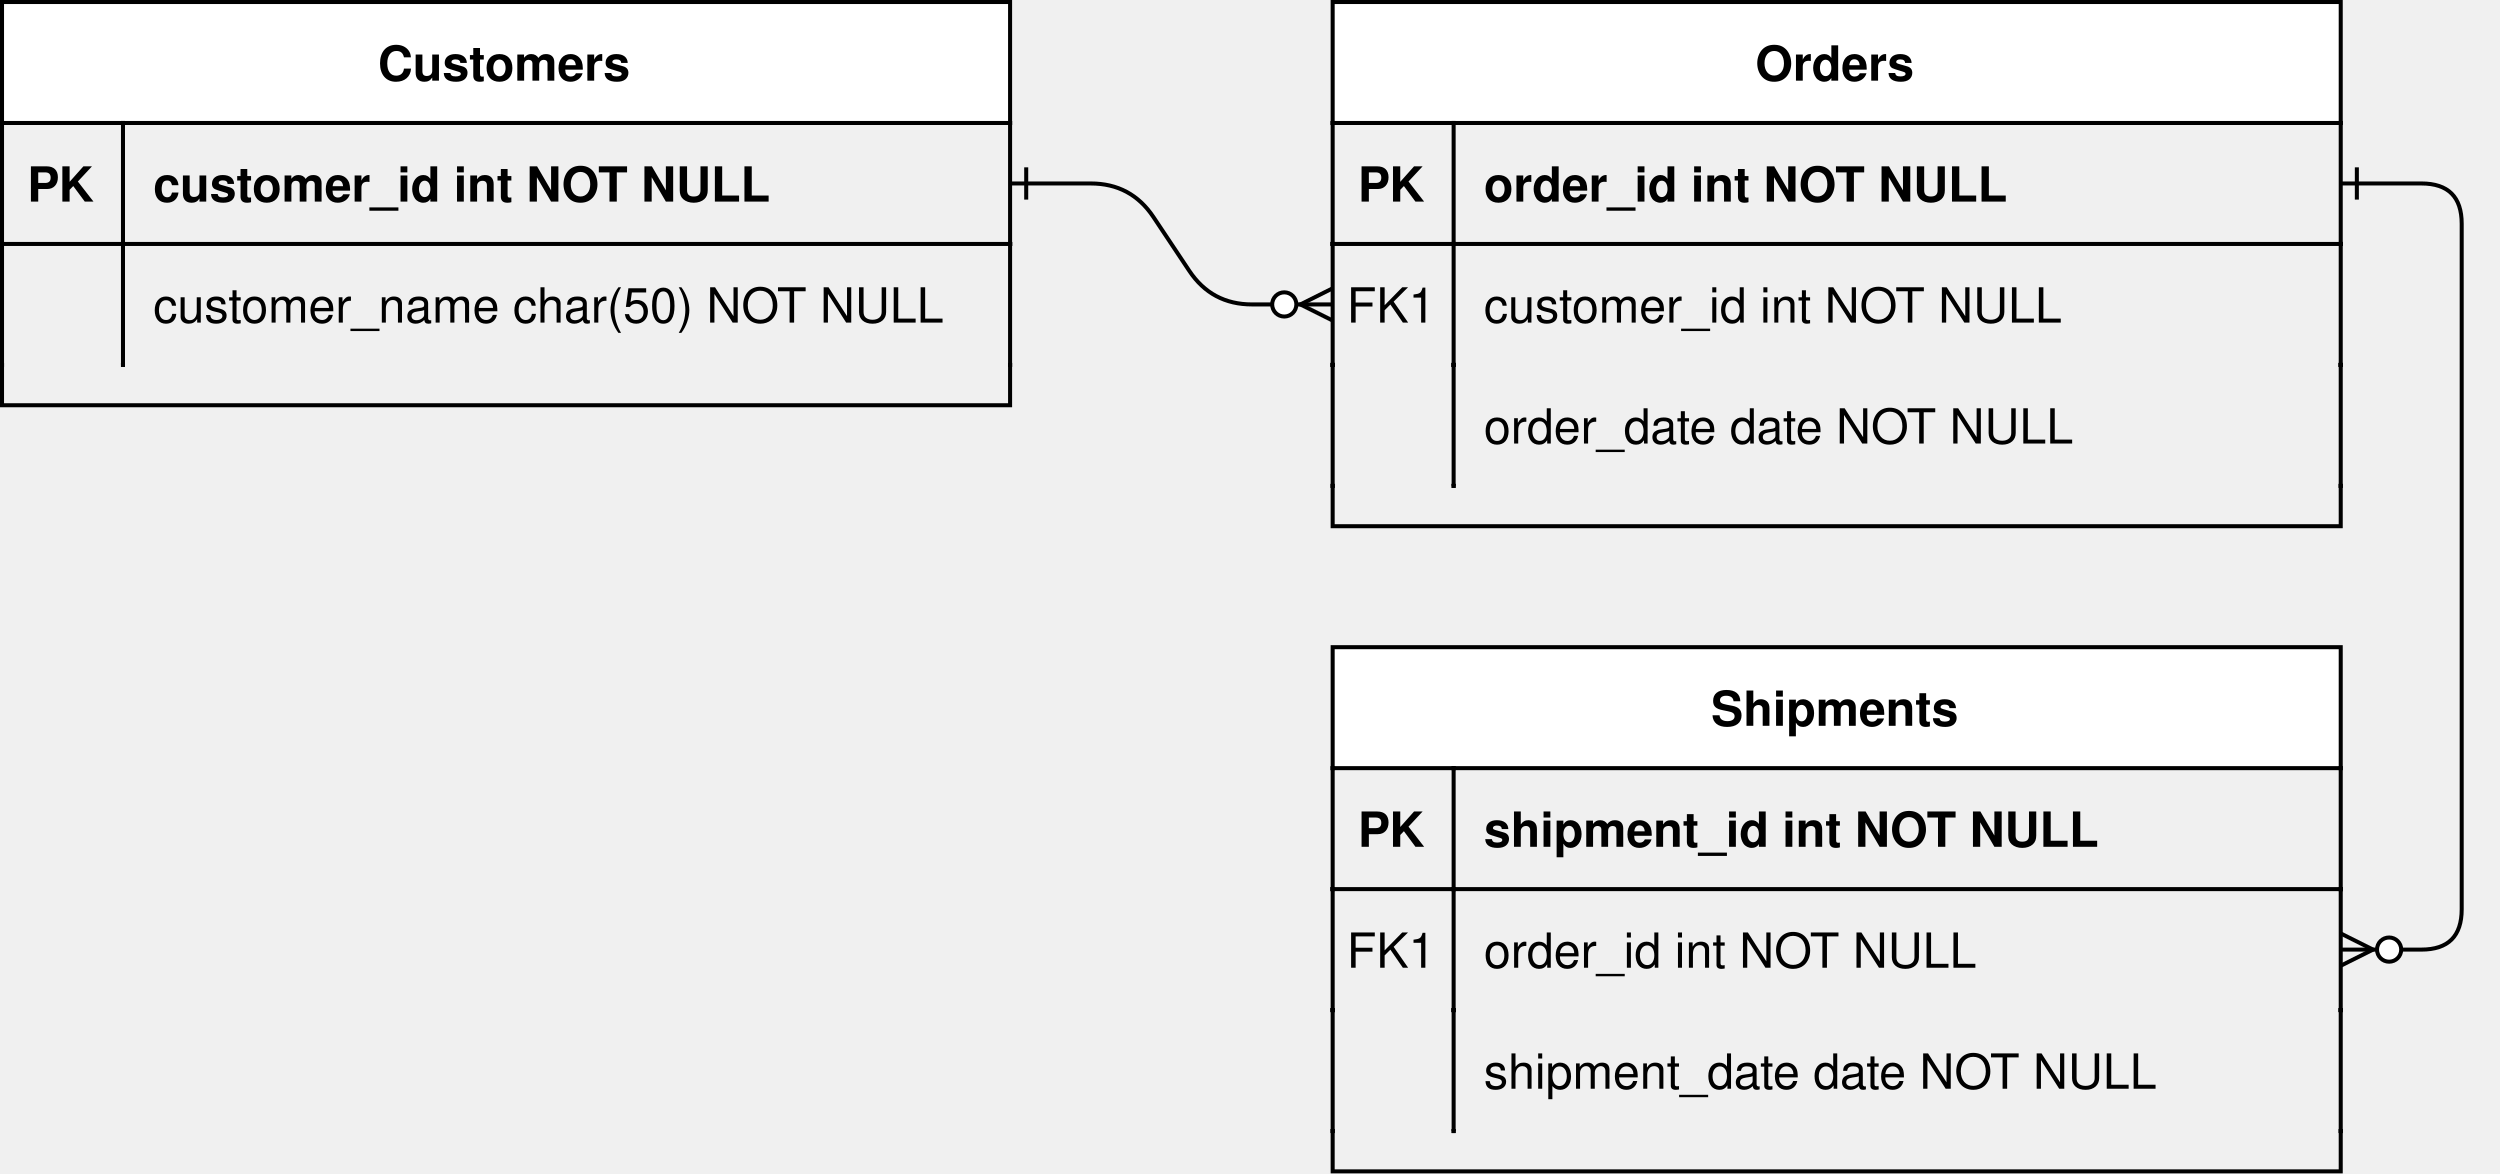
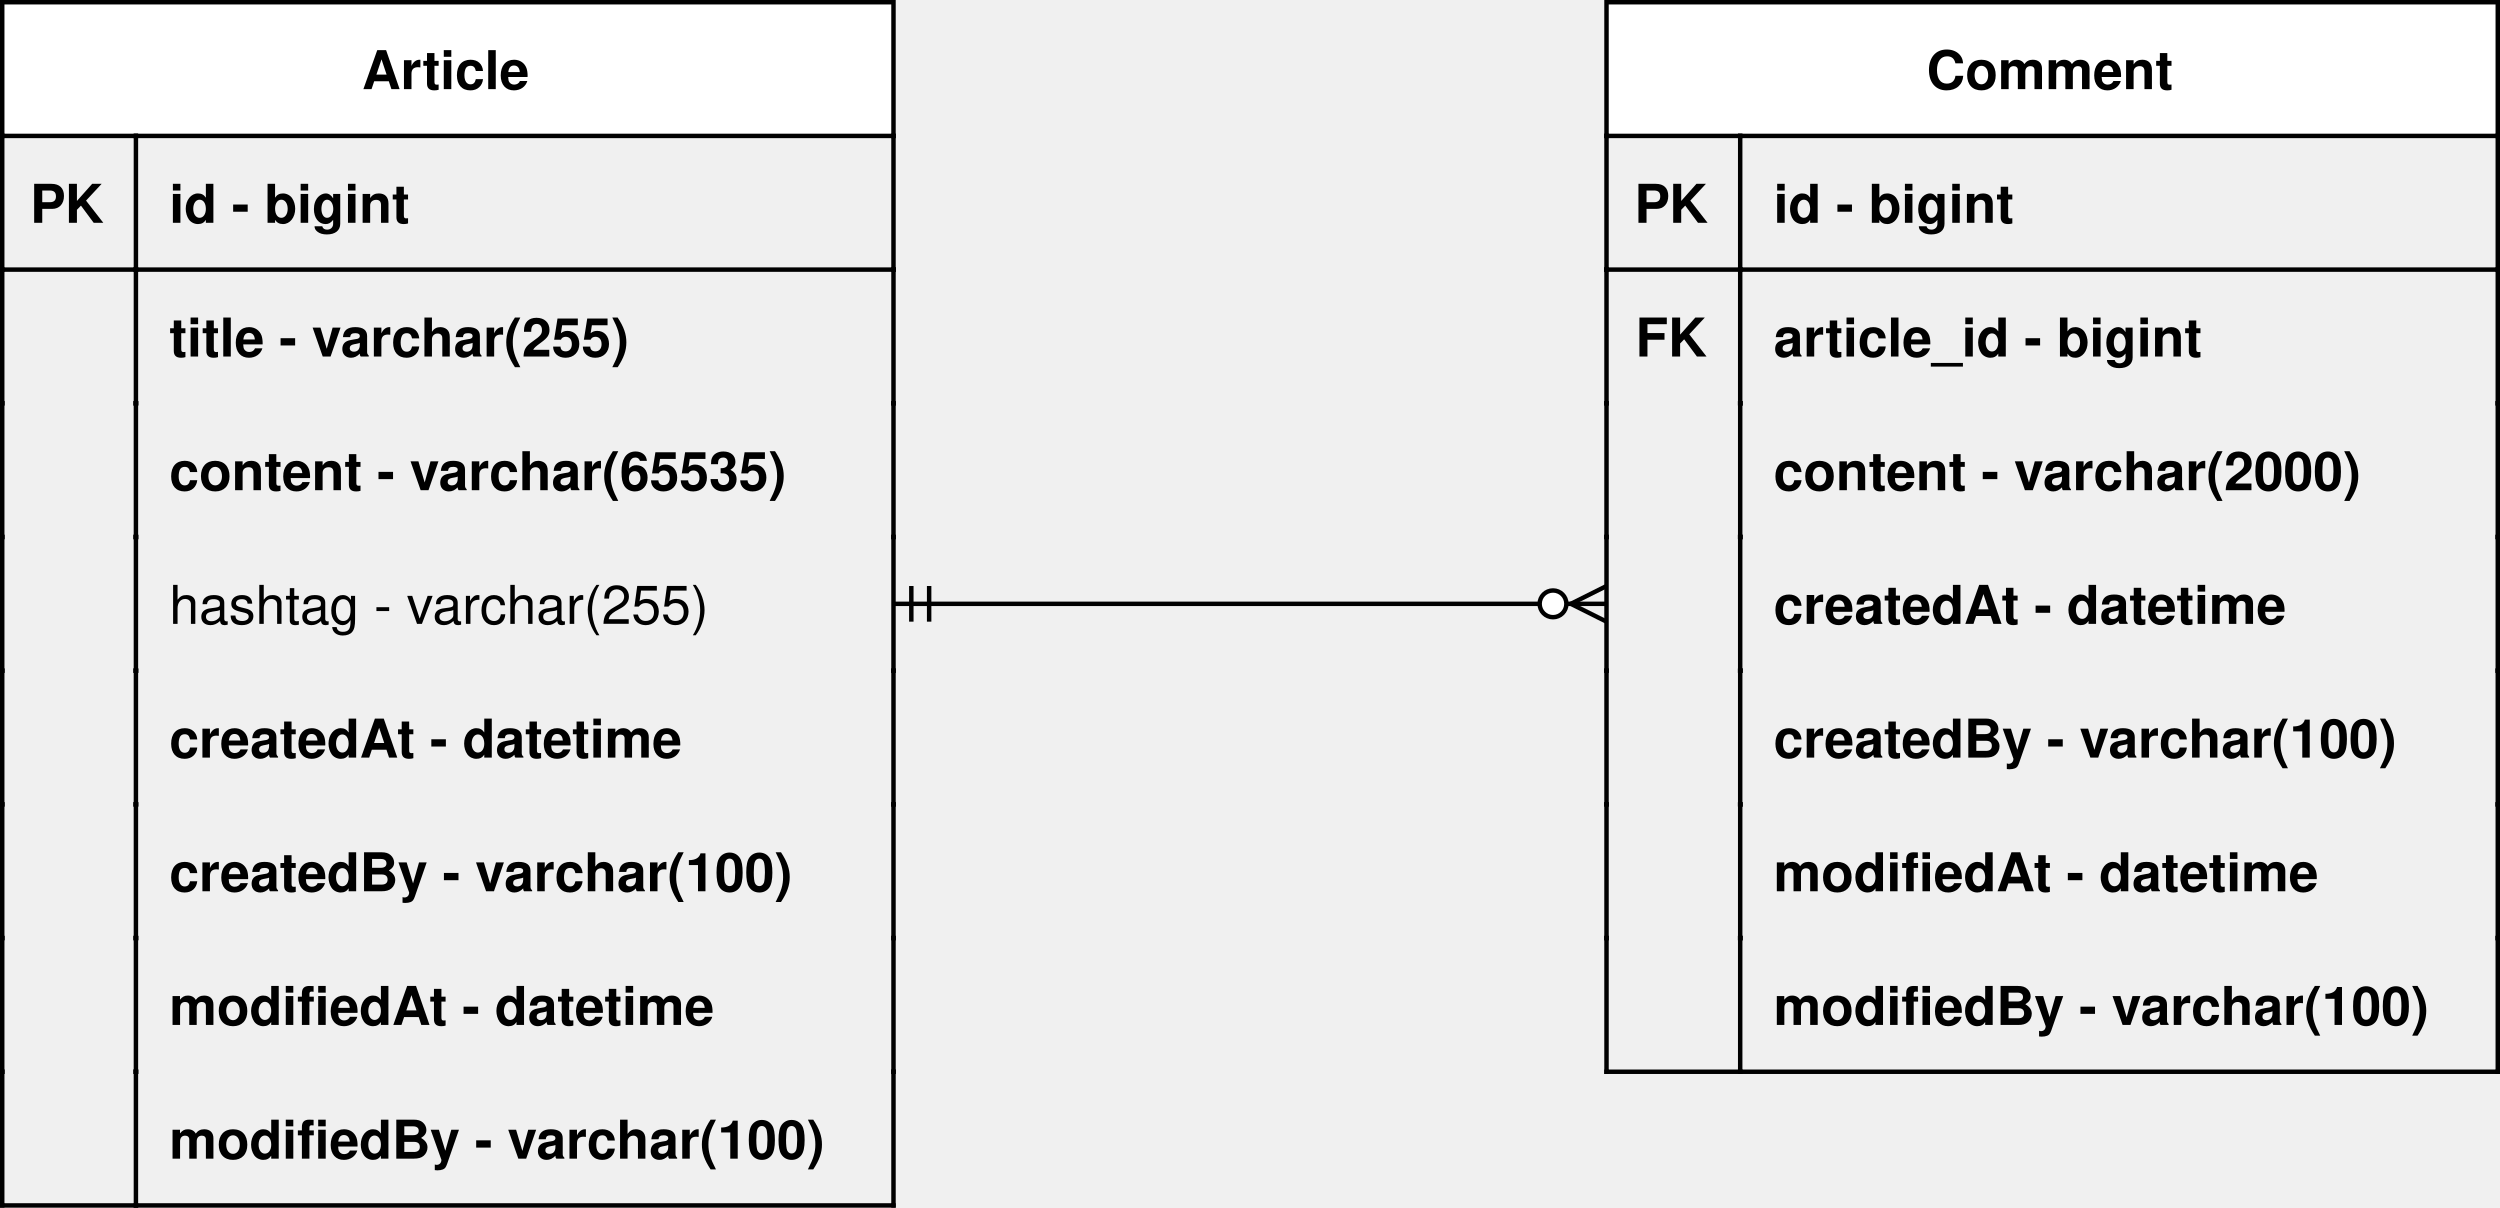
- <svg xmlns="http://www.w3.org/2000/svg" version="1.1" width="620px" height="291px" viewBox="-0.5 -0.5 620 291" content="&lt;mxfile host=&quot;app.diagrams.net&quot; modified=&quot;2023-02-09T01:43:02.854Z&quot; agent=&quot;5.0 (Macintosh; Intel Mac OS X 10_15_7) AppleWebKit/537.36 (KHTML, like Gecko) Chrome/109.0.0.0 Safari/537.36&quot; etag=&quot;hw7DnER7JAYF3qkE31df&quot; version=&quot;20.8.18&quot; type=&quot;github&quot;&gt;&lt;diagram id=&quot;R2lEEEUBdFMjLlhIrx00&quot; name=&quot;Page-1&quot;&gt;7Vttb5s6GP01SHcfVoEJSfuxYckmLbmr2m77eOWCA9YIRsZ526+fDTaEOGlhd2m8JlLUwMMTg59zfGyfJpbrz9cfKcziKQlRYgE7XFvuBwsABwCXv4nIpowMbgZlIKI4lEl14AH/RDJoy+gChyhvJDJCEoazZjAgaYoC1ohBSsmqmTYjSfOuGYyQFngIYKJHv+OQxWX02rPr+CeEo1jd2bHllTlUyTKQxzAkq0YIrdmYpEw+4h2ic5iilPErU0h/IGp5o5gx0dNbC4z5ayayryJCogTBDOdXAZnzcJDzlPEMznEiyrzV0FA2xG/njizXp4Sw8mi+9lEisFIwlM80PnC1qgMV7bb4gP9+uZn8sFn6aeV+Y9NpdDd4ei9bWcJkIesra8M2quAo5PWXp/xWmG3uUQIZJumovjJEaXgr0OVJo/ufiJJHMoUp7/wwZ5Cy+hpJZfoY88dzPzgqRZ7b/FzvmnzOnCxogJ7pD+hJSkIaIfZMYl8CHjbYJiv3EZE5YnTDE1Y1xyomxdv8UkFaFGXZZCmUTIqqBqt73BFcEEsOTLcn21HDUlFSNVF2XX5qG+adhno7DfV3GypLozXED7Y6XocKFnVhFHhjlHJbMsoZGEapnt1kgnP9u5TqNxsCtveqlNIZ9YWGiOYar7iiZ+KQwaeCQQUJ5BTmChbwSYlBnHL9LVkSkCSBWY6L9DIS4yScwA1ZMNWQOhvO8BqF9+UMJnI5/ya8sVxSTMwFitXiMkxwlPLjgFNO3HFIUc6fZQJzJjMOknKJKEPrZ1mksPF2QFbDfYtlwNvHMtc+TKgGgl3hcl8WAAUU7zrDMLnnCwWYRgVmTUhEXUNKskc1+kQgE0RDdLRE5VRdFJ8PdZ8kRCCbloJQpBWd84b8xbvr21ee5fEH8Pm5U5/zl0inzCdpzijEBRyIA7VCAqwhI5m8T4Jm6jGoLKY4fiKM8Zn/EKzP0vplrCW2bktoj4ZsT0P27nMXbAnv6ywpVDvGYYjSckiKdSKs8d4D5d76VzXfBWN3ILbEw22NxxYA7mvW39PqT4QQ/sc/5APr1i5V+98vj+Lv18nEqpa6JsGjdLHMHeYZDHAaTcpP9nfw846B39o6OJ7Aa+LZP2el3L8q+zNK2T+1Ug40ZMefnS7gvtJYbAlAvzUAp5LGa63gwSLnfS7VEeyRRuOweFEX/zhYpujgzUUHj6ODN6fWQeUa/ia0ZqngTevyn0oFHd3PK1eIIWSIx+XbWchge7RMkUFH3zk/xDibF6J18To0rwNct5S343kdjr4lPqOpq8Pm2mm/OzPF7XD07fZbsjsq6ho8nekb5FwK4sXz6AqiMbOcvjc+I8nssNzsLpkntz0cfRv+V/seFVcN1kh981yZwmdle3TAyhQpBP9vd3yRQoOdD6BvxQ0cfC3rXxHVXB1U5d23VjxD96MDYsaooW5/+NLDv9gf1tZXOzp/1cM+GmQX+6PlcPz77A/wtu0PYL79AXT746V/ap6T99EBQWOmuIv3cSy9PLn3AXTvw8DB2Lb+5hsfQDc+KnVM4Vys9IMY0n88+93ZLPpNskD4af3jlvKr4PUvktzRLw==&lt;/diagram&gt;&lt;/mxfile&gt;" resource="https://app.diagrams.net/?libs=general;er&amp;src=about#Hqkransrb%2Ffastcampus-project-board%2Ffeature%252F%25238-domain%2Fdocument%2Fproject-board-erd.svg">
+ <svg xmlns="http://www.w3.org/2000/svg" version="1.1" width="561px" height="271px" viewBox="-0.5 -0.5 561 271" content="&lt;mxfile host=&quot;app.diagrams.net&quot; modified=&quot;2023-02-09T02:01:30.650Z&quot; agent=&quot;5.0 (Macintosh; Intel Mac OS X 10_15_7) AppleWebKit/537.36 (KHTML, like Gecko) Chrome/109.0.0.0 Safari/537.36&quot; etag=&quot;9IRVObtw2REiVCHb1MlM&quot; version=&quot;20.8.18&quot; type=&quot;github&quot;&gt;&lt;diagram id=&quot;R2lEEEUBdFMjLlhIrx00&quot; name=&quot;Page-1&quot;&gt;7Z1db6M4FIZ/TaTdi1aEr3Qum7TdStvuVp2RZnZvRi44YK3BrHGnob9+bbBDEocO7CShg5EyGnwwBp/zmic+xWTiLJLVbxRk8T0JIZ7YVriaOFcT2566jsv/E5aislxYTmWIKAplpdrwEb1CabSk9RmFMN+qyAjBDGXbxoCkKQzYlg1QSl62qy0J3j5rBiKoGT4GAOvWzyhkseyFZ9X2W4iiWJ15ask9CVCVpSGPQUhetkxwxW5IyuQlPkCagBSmjO+5B/QfSCfedcyY6OnlxL7hn6WofR4REmEIMpSfByTh5iDnVW6WIEFYuHmjoblsiJ/OuZ44C0oIq7aS1QJiESsVhuqabhr2rv1ARbstDvAiK84K7+8/itXt2Rn7106Dr2dKDd8AfpYOvqQMBdzblY9YoRzP3ZWJTQaehGmeM0CZ1IdjcQOPOAMo5Z1zrqZlGWOQ5aisXllihMM7UJBnphpSpfkSrWD4WMlD1OVKueONiaJoXDj6o7wYsRtgFKV8O+C9F2ecU5jza7kDOZM1ZMcgZXDV6LLpOhB8wECSQEYLXkUdoHRR7JRfauXZSl/xhursmTQCKaVo3XYdIb4hg9QlYJ4WsLcj9SgkPo8JRa8iPlj6czN6ZfkFJZhr9BaCcMc0J+W9oowCwnhBMBEhTkkKtSiLSiEl2SdAI8ikISNIjilvzj/cNQvr3Jt4/FoXvDyty/wjqlO2IGnOKFeTaAPyoL5AEdg5I5lsFMOlap9Kx4vtJ8IYH4IdJPDGuNCFIYXgtNSBczQZ+JoMHn5vFALvLkMAP/L7MUgjXIWtvD2DOmx7YrvX22sP77p+d4gS7vglLu+wMQpDmP5YRLz9EdkIgdMxArKx2i2dWwOY33xSwPgYeU7DXAvr+jp/INIzLdK8vm2d8X9PKBIjpN+wqztxVXeeZyBAaXRXHenv6MI7mS5WjSN1OjuoTlo1dwqhXIxkaEUG65hk8Hsnw4f2MjjNDQKGSLV3BCxcmIkF19LCzBArL/asNNMgBvQX2/N+fe982CeI7e8SB1eHcXBwp5pcRjicHA4f+oaDaxsFB7dhej94ODhamEVypspkbeLB9zzHaEA0KcQ8QOiJwBEQJwdE6wTj8QjRIb84BEI0xGPwhNDzhzHIYwaigUwgDi8J85CgZx5HJJweCV7vSOiQWBwCEmaGIkFPHAYU8lOGl2raEPISQ0nz34bfMRAONWFoUIdxdFC3pZEOvdLhom86eB0yiwOgQyV78+jg6ZlDSYd5sTNlmFrWTzllOBAhmhRiHiH0LORIiJMTYv3gZn+E6JBaHAIhHEMJoWcOExKiJRonEG3kYR4e9BTkiIfT48HtHQ8d0oxDwINvKB70LKLCwziDaCcR8xChpyQXJEngG888G7Q6xVW5n86rU9xj3cvV068j04+6OqUaF41M7311iq/nBAe+OsU3NC3o62nBcXVKC10Yh3J/TAaeYrb3HTL0vjrF13OBN32TocV070Bf7H1DU4O+nhoE1Srzrz8ZLXoQh3moGBOD7wAVva9V8c3KC/qG5gV9PS+4f60KV5/RWcEmgZjHhw4rnEc+HIsP/S9VUXI0BRAN8Rg6IGZ6MnF8Lrm1Ooyjw0zPSI50OD0del+1MuuQcBwAHSrZG0gHPaE4PpfcSSHmEWJ8heJ7IETvK1dmHfKMQyCEoS9QnOl5xPG55PbyMA8P43sU3wEe+l+2MjPrRYozQ1+kqL6GjM8l/2+JGIeIixa5BRhGUPmcuxWx4hFiwBBJr+s9VWQqRkxtQRGWYDm8YRpeit9L4MXrx1dIySdyD9JCkaXel4A0/LOUEhU9hooucIXYF9UY3/5L2M89WbpabVS7UvjhV0qLL5uFjaNEsT6sLKnjqu6LPjdKSppy8kwD+IZz1ZvImAJcU8UWCfHpPmKsjbQMyLftS35DlQ+kfEJlrXelRoks199RYtVVeVStQq0hd6chZ7ehyhVaQ9+XMy/WPzBRVa9/FcS5/g8=&lt;/diagram&gt;&lt;/mxfile&gt;" resource="https://app.diagrams.net/?src=about#Hqkransrb%2Ffastcampus-project-board%2Ffeature%252F%25238-domain%2Fdocument%2Fproject-board-erd.svg">
  <defs>
-     <clipPath id="mx-clip-330-30-30-30-0">
-       <rect x="330" y="30" width="30" height="30" />
-     </clipPath>
-     <clipPath id="mx-clip-366-30-214-30-0">
-       <rect x="366" y="30" width="214" height="30" />
-     </clipPath>
-     <clipPath id="mx-clip-330-60-30-30-0">
-       <rect x="330" y="60" width="30" height="30" />
-     </clipPath>
-     <clipPath id="mx-clip-366-60-214-30-0">
-       <rect x="366" y="60" width="214" height="30" />
-     </clipPath>
-     <clipPath id="mx-clip-366-90-214-30-0">
-       <rect x="366" y="90" width="214" height="30" />
-     </clipPath>
-     <clipPath id="mx-clip-330-190-30-30-0">
-       <rect x="330" y="190" width="30" height="30" />
-     </clipPath>
-     <clipPath id="mx-clip-366-190-214-30-0">
-       <rect x="366" y="190" width="214" height="30" />
-     </clipPath>
-     <clipPath id="mx-clip-330-220-30-30-0">
-       <rect x="330" y="220" width="30" height="30" />
-     </clipPath>
-     <clipPath id="mx-clip-366-220-214-30-0">
-       <rect x="366" y="220" width="214" height="30" />
-     </clipPath>
-     <clipPath id="mx-clip-366-250-214-30-0">
-       <rect x="366" y="250" width="214" height="30" />
-     </clipPath>
    <clipPath id="mx-clip-0-30-30-30-0">
      <rect x="0" y="30" width="30" height="30" />
    </clipPath>
-     <clipPath id="mx-clip-36-30-214-30-0">
-       <rect x="36" y="30" width="214" height="30" />
+     <clipPath id="mx-clip-36-30-164-30-0">
+       <rect x="36" y="30" width="164" height="30" />
    </clipPath>
-     <clipPath id="mx-clip-36-60-214-30-0">
-       <rect x="36" y="60" width="214" height="30" />
+     <clipPath id="mx-clip-36-60-164-30-0">
+       <rect x="36" y="60" width="164" height="30" />
+     </clipPath>
+     <clipPath id="mx-clip-36-90-164-30-0">
+       <rect x="36" y="90" width="164" height="30" />
+     </clipPath>
+     <clipPath id="mx-clip-36-120-164-30-0">
+       <rect x="36" y="120" width="164" height="30" />
+     </clipPath>
+     <clipPath id="mx-clip-36-150-164-30-0">
+       <rect x="36" y="150" width="164" height="30" />
+     </clipPath>
+     <clipPath id="mx-clip-36-180-164-30-0">
+       <rect x="36" y="180" width="164" height="30" />
+     </clipPath>
+     <clipPath id="mx-clip-36-210-164-30-0">
+       <rect x="36" y="210" width="164" height="30" />
+     </clipPath>
+     <clipPath id="mx-clip-36-240-164-30-0">
+       <rect x="36" y="240" width="164" height="30" />
+     </clipPath>
+     <clipPath id="mx-clip-360-30-30-30-0">
+       <rect x="360" y="30" width="30" height="30" />
+     </clipPath>
+     <clipPath id="mx-clip-396-30-164-30-0">
+       <rect x="396" y="30" width="164" height="30" />
+     </clipPath>
+     <clipPath id="mx-clip-360-60-30-30-0">
+       <rect x="360" y="60" width="30" height="30" />
+     </clipPath>
+     <clipPath id="mx-clip-396-60-164-30-0">
+       <rect x="396" y="60" width="164" height="30" />
+     </clipPath>
+     <clipPath id="mx-clip-396-90-164-30-0">
+       <rect x="396" y="90" width="164" height="30" />
+     </clipPath>
+     <clipPath id="mx-clip-396-120-164-30-0">
+       <rect x="396" y="120" width="164" height="30" />
+     </clipPath>
+     <clipPath id="mx-clip-396-150-164-30-0">
+       <rect x="396" y="150" width="164" height="30" />
+     </clipPath>
+     <clipPath id="mx-clip-396-180-164-30-0">
+       <rect x="396" y="180" width="164" height="30" />
+     </clipPath>
+     <clipPath id="mx-clip-396-210-164-30-0">
+       <rect x="396" y="210" width="164" height="30" />
    </clipPath>
  </defs>
  <g>
-     <path d="M 250 45 L 270 45 Q 280 45 285.55 53.32 L 294.45 66.68 Q 300 75 310 75 L 330 75" fill="none" stroke="rgb(0, 0, 0)" stroke-miterlimit="10" pointer-events="stroke" />
-     <path d="M 254 41 L 254 49" fill="none" stroke="rgb(0, 0, 0)" stroke-miterlimit="10" pointer-events="all" />
-     <ellipse cx="318" cy="75" rx="3" ry="3" fill="#ffffff" stroke="rgb(0, 0, 0)" pointer-events="all" />
-     <path d="M 330 71 L 322 75 L 330 79" fill="none" stroke="rgb(0, 0, 0)" stroke-miterlimit="10" pointer-events="all" />
-     <path d="M 580 45 L 600 45 Q 610 45 610 55 L 610 225 Q 610 235 600 235 L 580 235" fill="none" stroke="rgb(0, 0, 0)" stroke-miterlimit="10" pointer-events="stroke" />
-     <path d="M 584 41 L 584 49" fill="none" stroke="rgb(0, 0, 0)" stroke-miterlimit="10" pointer-events="all" />
-     <ellipse cx="592" cy="235" rx="3" ry="3" fill="#ffffff" stroke="rgb(0, 0, 0)" pointer-events="all" />
-     <path d="M 580 239 L 588 235 L 580 231" fill="none" stroke="rgb(0, 0, 0)" stroke-miterlimit="10" pointer-events="all" />
-     <path d="M 330 30 L 330 0 L 580 0 L 580 30" fill="rgb(255, 255, 255)" stroke="rgb(0, 0, 0)" stroke-miterlimit="10" pointer-events="all" />
-     <path d="M 330 30 L 330 130 L 580 130 L 580 30" fill="none" stroke="rgb(0, 0, 0)" stroke-miterlimit="10" pointer-events="none" />
-     <path d="M 330 30 L 580 30" fill="none" stroke="rgb(0, 0, 0)" stroke-miterlimit="10" pointer-events="none" />
-     <path d="M 360 30 L 360 60 L 360 90 L 360 120" fill="none" stroke="rgb(0, 0, 0)" stroke-miterlimit="10" pointer-events="none" />
+     <path d="M 0 30 L 0 0 L 200 0 L 200 30" fill="rgb(255, 255, 255)" stroke="rgb(0, 0, 0)" stroke-miterlimit="10" pointer-events="all" />
+     <path d="M 0 30 L 0 270 L 200 270 L 200 30" fill="none" stroke="rgb(0, 0, 0)" stroke-miterlimit="10" pointer-events="none" />
+     <path d="M 0 30 L 200 30" fill="none" stroke="rgb(0, 0, 0)" stroke-miterlimit="10" pointer-events="none" />
+     <path d="M 30 30 L 30 60 L 30 90 L 30 120 L 30 150 L 30 180 L 30 210 L 30 240 L 30 270" fill="none" stroke="rgb(0, 0, 0)" stroke-miterlimit="10" pointer-events="none" />
    <g fill="rgb(0, 0, 0)" font-family="Helvetica" font-weight="bold" pointer-events="none" text-anchor="middle" font-size="12px">
-       <text x="454.5" y="19.5">Orders</text>
+       <text x="99.5" y="19.5">Article</text>
    </g>
-     <path d="M 330 30 M 580 30 M 580 60 L 330 60" fill="none" stroke="rgb(0, 0, 0)" stroke-linecap="square" stroke-miterlimit="10" pointer-events="none" />
-     <path d="M 330 30 M 360 30 M 360 60 M 330 60" fill="none" stroke="rgb(0, 0, 0)" stroke-linecap="square" stroke-miterlimit="10" pointer-events="none" />
-     <g fill="rgb(0, 0, 0)" font-family="Helvetica" font-weight="bold" pointer-events="none" clip-path="url(#mx-clip-330-30-30-30-0)" text-anchor="middle" font-size="12px">
-       <text x="344.5" y="49.5">PK</text>
-     </g>
-     <path d="M 360 30 M 580 30 M 580 60 M 360 60" fill="none" stroke="rgb(0, 0, 0)" stroke-linecap="square" stroke-miterlimit="10" pointer-events="none" />
-     <g fill="rgb(0, 0, 0)" font-family="Helvetica" font-weight="bold" text-decoration="underline" pointer-events="none" clip-path="url(#mx-clip-366-30-214-30-0)" font-size="12px">
-       <text x="367.5" y="49.5">order_id int NOT NULL </text>
-     </g>
-     <path d="M 330 60 M 580 60 M 580 90 M 330 90" fill="none" stroke="rgb(0, 0, 0)" stroke-linecap="square" stroke-miterlimit="10" pointer-events="none" />
-     <path d="M 330 60 M 360 60 M 360 90 M 330 90" fill="none" stroke="rgb(0, 0, 0)" stroke-linecap="square" stroke-miterlimit="10" pointer-events="none" />
-     <g fill="rgb(0, 0, 0)" font-family="Helvetica" pointer-events="none" clip-path="url(#mx-clip-330-60-30-30-0)" text-anchor="middle" font-size="12px">
-       <text x="344.5" y="79.5">FK1</text>
-     </g>
-     <path d="M 360 60 M 580 60 M 580 90 M 360 90" fill="none" stroke="rgb(0, 0, 0)" stroke-linecap="square" stroke-miterlimit="10" pointer-events="none" />
-     <g fill="rgb(0, 0, 0)" font-family="Helvetica" pointer-events="none" clip-path="url(#mx-clip-366-60-214-30-0)" font-size="12px">
-       <text x="367.5" y="79.5">customer_id int NOT NULL</text>
-     </g>
-     <path d="M 330 90 M 580 90 M 580 120 M 330 120" fill="none" stroke="rgb(0, 0, 0)" stroke-linecap="square" stroke-miterlimit="10" pointer-events="none" />
-     <path d="M 330 90 M 360 90 M 360 120 M 330 120" fill="none" stroke="rgb(0, 0, 0)" stroke-linecap="square" stroke-miterlimit="10" pointer-events="none" />
-     <path d="M 360 90 M 580 90 M 580 120 M 360 120" fill="none" stroke="rgb(0, 0, 0)" stroke-linecap="square" stroke-miterlimit="10" pointer-events="none" />
-     <g fill="rgb(0, 0, 0)" font-family="Helvetica" pointer-events="none" clip-path="url(#mx-clip-366-90-214-30-0)" font-size="12px">
-       <text x="367.5" y="109.5">order_date date NOT NULL</text>
-     </g>
-     <path d="M 330 190 L 330 160 L 580 160 L 580 190" fill="rgb(255, 255, 255)" stroke="rgb(0, 0, 0)" stroke-miterlimit="10" pointer-events="none" />
-     <path d="M 330 190 L 330 290 L 580 290 L 580 190" fill="none" stroke="rgb(0, 0, 0)" stroke-miterlimit="10" pointer-events="none" />
-     <path d="M 330 190 L 580 190" fill="none" stroke="rgb(0, 0, 0)" stroke-miterlimit="10" pointer-events="none" />
-     <path d="M 360 190 L 360 220 L 360 250 L 360 280" fill="none" stroke="rgb(0, 0, 0)" stroke-miterlimit="10" pointer-events="none" />
-     <g fill="rgb(0, 0, 0)" font-family="Helvetica" font-weight="bold" pointer-events="none" text-anchor="middle" font-size="12px">
-       <text x="454.5" y="179.5">Shipments</text>
-     </g>
-     <path d="M 330 190 M 580 190 M 580 220 L 330 220" fill="none" stroke="rgb(0, 0, 0)" stroke-linecap="square" stroke-miterlimit="10" pointer-events="none" />
-     <path d="M 330 190 M 360 190 M 360 220 M 330 220" fill="none" stroke="rgb(0, 0, 0)" stroke-linecap="square" stroke-miterlimit="10" pointer-events="none" />
-     <g fill="rgb(0, 0, 0)" font-family="Helvetica" font-weight="bold" pointer-events="none" clip-path="url(#mx-clip-330-190-30-30-0)" text-anchor="middle" font-size="12px">
-       <text x="344.5" y="209.5">PK</text>
-     </g>
-     <path d="M 360 190 M 580 190 M 580 220 M 360 220" fill="none" stroke="rgb(0, 0, 0)" stroke-linecap="square" stroke-miterlimit="10" pointer-events="none" />
-     <g fill="rgb(0, 0, 0)" font-family="Helvetica" font-weight="bold" text-decoration="underline" pointer-events="none" clip-path="url(#mx-clip-366-190-214-30-0)" font-size="12px">
-       <text x="367.5" y="209.5">shipment_id int NOT NULL </text>
-     </g>
-     <path d="M 330 220 M 580 220 M 580 250 M 330 250" fill="none" stroke="rgb(0, 0, 0)" stroke-linecap="square" stroke-miterlimit="10" pointer-events="none" />
-     <path d="M 330 220 M 360 220 M 360 250 M 330 250" fill="none" stroke="rgb(0, 0, 0)" stroke-linecap="square" stroke-miterlimit="10" pointer-events="none" />
-     <g fill="rgb(0, 0, 0)" font-family="Helvetica" pointer-events="none" clip-path="url(#mx-clip-330-220-30-30-0)" text-anchor="middle" font-size="12px">
-       <text x="344.5" y="239.5">FK1</text>
-     </g>
-     <path d="M 360 220 M 580 220 M 580 250 M 360 250" fill="none" stroke="rgb(0, 0, 0)" stroke-linecap="square" stroke-miterlimit="10" pointer-events="none" />
-     <g fill="rgb(0, 0, 0)" font-family="Helvetica" pointer-events="none" clip-path="url(#mx-clip-366-220-214-30-0)" font-size="12px">
-       <text x="367.5" y="239.5">order_id int NOT NULL</text>
-     </g>
-     <path d="M 330 250 M 580 250 M 580 280 M 330 280" fill="none" stroke="rgb(0, 0, 0)" stroke-linecap="square" stroke-miterlimit="10" pointer-events="none" />
-     <path d="M 330 250 M 360 250 M 360 280 M 330 280" fill="none" stroke="rgb(0, 0, 0)" stroke-linecap="square" stroke-miterlimit="10" pointer-events="none" />
-     <path d="M 360 250 M 580 250 M 580 280 M 360 280" fill="none" stroke="rgb(0, 0, 0)" stroke-linecap="square" stroke-miterlimit="10" pointer-events="none" />
-     <g fill="rgb(0, 0, 0)" font-family="Helvetica" pointer-events="none" clip-path="url(#mx-clip-366-250-214-30-0)" font-size="12px">
-       <text x="367.5" y="269.5">shipment_date date NOT NULL</text>
-     </g>
-     <path d="M 0 30 L 0 0 L 250 0 L 250 30" fill="rgb(255, 255, 255)" stroke="rgb(0, 0, 0)" stroke-miterlimit="10" pointer-events="none" />
-     <path d="M 0 30 L 0 100 L 250 100 L 250 30" fill="none" stroke="rgb(0, 0, 0)" stroke-miterlimit="10" pointer-events="none" />
-     <path d="M 0 30 L 250 30" fill="none" stroke="rgb(0, 0, 0)" stroke-miterlimit="10" pointer-events="none" />
-     <path d="M 30 30 L 30 60 L 30 90" fill="none" stroke="rgb(0, 0, 0)" stroke-miterlimit="10" pointer-events="none" />
-     <g fill="rgb(0, 0, 0)" font-family="Helvetica" font-weight="bold" pointer-events="none" text-anchor="middle" font-size="12px">
-       <text x="124.5" y="19.5">Customers</text>
-     </g>
-     <path d="M 0 30 M 250 30 M 250 60 L 0 60" fill="none" stroke="rgb(0, 0, 0)" stroke-linecap="square" stroke-miterlimit="10" pointer-events="none" />
+     <path d="M 0 30 M 200 30 M 200 60 L 0 60" fill="none" stroke="rgb(0, 0, 0)" stroke-linecap="square" stroke-miterlimit="10" pointer-events="none" />
    <path d="M 0 30 M 30 30 M 30 60 M 0 60" fill="none" stroke="rgb(0, 0, 0)" stroke-linecap="square" stroke-miterlimit="10" pointer-events="none" />
    <g fill="rgb(0, 0, 0)" font-family="Helvetica" font-weight="bold" pointer-events="none" clip-path="url(#mx-clip-0-30-30-30-0)" text-anchor="middle" font-size="12px">
      <text x="14.5" y="49.5">PK</text>
    </g>
-     <path d="M 30 30 M 250 30 M 250 60 M 30 60" fill="none" stroke="rgb(0, 0, 0)" stroke-linecap="square" stroke-miterlimit="10" pointer-events="none" />
-     <g fill="rgb(0, 0, 0)" font-family="Helvetica" font-weight="bold" text-decoration="underline" pointer-events="none" clip-path="url(#mx-clip-36-30-214-30-0)" font-size="12px">
-       <text x="37.5" y="49.5">customer_id int NOT NULL </text>
+     <path d="M 30 30 M 200 30 M 200 60 M 30 60" fill="none" stroke="rgb(0, 0, 0)" stroke-linecap="square" stroke-miterlimit="10" pointer-events="none" />
+     <g fill="rgb(0, 0, 0)" font-family="Helvetica" font-weight="bold" text-decoration="underline" pointer-events="none" clip-path="url(#mx-clip-36-30-164-30-0)" font-size="12px">
+       <text x="37.5" y="49.5">id - bigint</text>
    </g>
-     <path d="M 0 60 M 250 60 M 250 90 M 0 90" fill="none" stroke="rgb(0, 0, 0)" stroke-linecap="square" stroke-miterlimit="10" pointer-events="none" />
    <path d="M 0 60 M 30 60 M 30 90 M 0 90" fill="none" stroke="rgb(0, 0, 0)" stroke-linecap="square" stroke-miterlimit="10" pointer-events="none" />
-     <path d="M 30 60 M 250 60 M 250 90 M 30 90" fill="none" stroke="rgb(0, 0, 0)" stroke-linecap="square" stroke-miterlimit="10" pointer-events="none" />
-     <g fill="rgb(0, 0, 0)" font-family="Helvetica" pointer-events="none" clip-path="url(#mx-clip-36-60-214-30-0)" font-size="12px">
-       <text x="37.5" y="79.5">customer_name char(50) NOT NULL</text>
+     <path d="M 30 60 M 200 60 M 200 90 M 30 90" fill="none" stroke="rgb(0, 0, 0)" stroke-linecap="square" stroke-miterlimit="10" pointer-events="none" />
+     <g fill="rgb(0, 0, 0)" font-family="Helvetica" font-weight="bold" pointer-events="none" clip-path="url(#mx-clip-36-60-164-30-0)" font-size="12px">
+       <text x="37.5" y="79.5">title - varchar(255)</text>
    </g>
+     <path d="M 0 90 M 30 90 M 30 120 M 0 120" fill="none" stroke="rgb(0, 0, 0)" stroke-linecap="square" stroke-miterlimit="10" pointer-events="none" />
+     <path d="M 30 90 M 200 90 M 200 120 M 30 120" fill="none" stroke="rgb(0, 0, 0)" stroke-linecap="square" stroke-miterlimit="10" pointer-events="none" />
+     <g fill="rgb(0, 0, 0)" font-family="Helvetica" font-weight="bold" pointer-events="none" clip-path="url(#mx-clip-36-90-164-30-0)" font-size="12px">
+       <text x="37.5" y="109.5">content - varchar(65535)</text>
+     </g>
+     <path d="M 0 120 M 30 120 M 30 150 M 0 150" fill="none" stroke="rgb(0, 0, 0)" stroke-linecap="square" stroke-miterlimit="10" pointer-events="none" />
+     <path d="M 30 120 M 200 120 M 200 150 M 30 150" fill="none" stroke="rgb(0, 0, 0)" stroke-linecap="square" stroke-miterlimit="10" pointer-events="none" />
+     <g fill="rgb(0, 0, 0)" font-family="Helvetica" pointer-events="none" clip-path="url(#mx-clip-36-120-164-30-0)" font-size="12px">
+       <text x="37.5" y="139.5">hashtag - varchar(255)</text>
+     </g>
+     <path d="M 0 150 M 30 150 M 30 180 M 0 180" fill="none" stroke="rgb(0, 0, 0)" stroke-linecap="square" stroke-miterlimit="10" pointer-events="none" />
+     <path d="M 30 150 M 200 150 M 200 180 M 30 180" fill="none" stroke="rgb(0, 0, 0)" stroke-linecap="square" stroke-miterlimit="10" pointer-events="none" />
+     <g fill="rgb(0, 0, 0)" font-family="Helvetica" font-weight="bold" pointer-events="none" clip-path="url(#mx-clip-36-150-164-30-0)" font-size="12px">
+       <text x="37.5" y="169.5">createdAt - datetime</text>
+     </g>
+     <path d="M 0 180 M 30 180 M 30 210 M 0 210" fill="none" stroke="rgb(0, 0, 0)" stroke-linecap="square" stroke-miterlimit="10" pointer-events="none" />
+     <path d="M 30 180 M 200 180 M 200 210 M 30 210" fill="none" stroke="rgb(0, 0, 0)" stroke-linecap="square" stroke-miterlimit="10" pointer-events="none" />
+     <g fill="rgb(0, 0, 0)" font-family="Helvetica" font-weight="bold" pointer-events="none" clip-path="url(#mx-clip-36-180-164-30-0)" font-size="12px">
+       <text x="37.5" y="199.5">createdBy - varchar(100)</text>
+     </g>
+     <path d="M 0 210 M 30 210 M 30 240 M 0 240" fill="none" stroke="rgb(0, 0, 0)" stroke-linecap="square" stroke-miterlimit="10" pointer-events="none" />
+     <path d="M 30 210 M 200 210 M 200 240 M 30 240" fill="none" stroke="rgb(0, 0, 0)" stroke-linecap="square" stroke-miterlimit="10" pointer-events="none" />
+     <g fill="rgb(0, 0, 0)" font-family="Helvetica" font-weight="bold" pointer-events="none" clip-path="url(#mx-clip-36-210-164-30-0)" font-size="12px">
+       <text x="37.5" y="229.5">modifiedAt - datetime</text>
+     </g>
+     <path d="M 0 240 M 30 240 M 30 270 M 0 270" fill="none" stroke="rgb(0, 0, 0)" stroke-linecap="square" stroke-miterlimit="10" pointer-events="none" />
+     <path d="M 30 240 M 200 240 M 200 270 M 30 270" fill="none" stroke="rgb(0, 0, 0)" stroke-linecap="square" stroke-miterlimit="10" pointer-events="none" />
+     <g fill="rgb(0, 0, 0)" font-family="Helvetica" font-weight="bold" pointer-events="none" clip-path="url(#mx-clip-36-240-164-30-0)" font-size="12px">
+       <text x="37.5" y="259.5">modifiedBy - varchar(100)</text>
+     </g>
+     <path d="M 360 30 L 360 0 L 560 0 L 560 30" fill="rgb(255, 255, 255)" stroke="rgb(0, 0, 0)" stroke-miterlimit="10" pointer-events="none" />
+     <path d="M 360 30 L 360 240 L 560 240 L 560 30" fill="none" stroke="rgb(0, 0, 0)" stroke-miterlimit="10" pointer-events="none" />
+     <path d="M 360 30 L 560 30" fill="none" stroke="rgb(0, 0, 0)" stroke-miterlimit="10" pointer-events="none" />
+     <path d="M 390 30 L 390 60 L 390 90 L 390 120 L 390 150 L 390 180 L 390 210 L 390 240" fill="none" stroke="rgb(0, 0, 0)" stroke-miterlimit="10" pointer-events="none" />
+     <g fill="rgb(0, 0, 0)" font-family="Helvetica" font-weight="bold" pointer-events="none" text-anchor="middle" font-size="12px">
+       <text x="459.5" y="19.5">Comment</text>
+     </g>
+     <path d="M 360 30 M 560 30 M 560 60 L 360 60" fill="none" stroke="rgb(0, 0, 0)" stroke-linecap="square" stroke-miterlimit="10" pointer-events="none" />
+     <path d="M 360 30 M 390 30 M 390 60 M 360 60" fill="none" stroke="rgb(0, 0, 0)" stroke-linecap="square" stroke-miterlimit="10" pointer-events="none" />
+     <g fill="rgb(0, 0, 0)" font-family="Helvetica" font-weight="bold" pointer-events="none" clip-path="url(#mx-clip-360-30-30-30-0)" text-anchor="middle" font-size="12px">
+       <text x="374.5" y="49.5">PK</text>
+     </g>
+     <path d="M 390 30 M 560 30 M 560 60 M 390 60" fill="none" stroke="rgb(0, 0, 0)" stroke-linecap="square" stroke-miterlimit="10" pointer-events="none" />
+     <g fill="rgb(0, 0, 0)" font-family="Helvetica" font-weight="bold" text-decoration="underline" pointer-events="none" clip-path="url(#mx-clip-396-30-164-30-0)" font-size="12px">
+       <text x="397.5" y="49.5">id - bigint</text>
+     </g>
+     <path d="M 360 60 M 390 60 M 390 90 M 360 90" fill="none" stroke="rgb(0, 0, 0)" stroke-linecap="square" stroke-miterlimit="10" pointer-events="none" />
+     <g fill="rgb(0, 0, 0)" font-family="Helvetica" font-weight="bold" pointer-events="none" clip-path="url(#mx-clip-360-60-30-30-0)" text-anchor="middle" font-size="12px">
+       <text x="374.5" y="79.5">FK</text>
+     </g>
+     <path d="M 390 60 M 560 60 M 560 90 M 390 90" fill="none" stroke="rgb(0, 0, 0)" stroke-linecap="square" stroke-miterlimit="10" pointer-events="none" />
+     <g fill="rgb(0, 0, 0)" font-family="Helvetica" font-weight="bold" pointer-events="none" clip-path="url(#mx-clip-396-60-164-30-0)" font-size="12px">
+       <text x="397.5" y="79.5">article_id - bigint</text>
+     </g>
+     <path d="M 360 90 M 390 90 M 390 120 M 360 120" fill="none" stroke="rgb(0, 0, 0)" stroke-linecap="square" stroke-miterlimit="10" pointer-events="none" />
+     <path d="M 390 90 M 560 90 M 560 120 M 390 120" fill="none" stroke="rgb(0, 0, 0)" stroke-linecap="square" stroke-miterlimit="10" pointer-events="none" />
+     <g fill="rgb(0, 0, 0)" font-family="Helvetica" font-weight="bold" pointer-events="none" clip-path="url(#mx-clip-396-90-164-30-0)" font-size="12px">
+       <text x="397.5" y="109.5">content - varchar(2000)</text>
+     </g>
+     <path d="M 360 120 M 390 120 M 390 150 M 360 150" fill="none" stroke="rgb(0, 0, 0)" stroke-linecap="square" stroke-miterlimit="10" pointer-events="none" />
+     <path d="M 390 120 M 560 120 M 560 150 M 390 150" fill="none" stroke="rgb(0, 0, 0)" stroke-linecap="square" stroke-miterlimit="10" pointer-events="none" />
+     <g fill="rgb(0, 0, 0)" font-family="Helvetica" font-weight="bold" pointer-events="none" clip-path="url(#mx-clip-396-120-164-30-0)" font-size="12px">
+       <text x="397.5" y="139.5">createdAt - datetime</text>
+     </g>
+     <path d="M 360 150 M 390 150 M 390 180 M 360 180" fill="none" stroke="rgb(0, 0, 0)" stroke-linecap="square" stroke-miterlimit="10" pointer-events="none" />
+     <path d="M 390 150 M 560 150 M 560 180 M 390 180" fill="none" stroke="rgb(0, 0, 0)" stroke-linecap="square" stroke-miterlimit="10" pointer-events="none" />
+     <g fill="rgb(0, 0, 0)" font-family="Helvetica" font-weight="bold" pointer-events="none" clip-path="url(#mx-clip-396-150-164-30-0)" font-size="12px">
+       <text x="397.5" y="169.5">createdBy - varchar(100)</text>
+     </g>
+     <path d="M 360 180 M 390 180 M 390 210 M 360 210" fill="none" stroke="rgb(0, 0, 0)" stroke-linecap="square" stroke-miterlimit="10" pointer-events="none" />
+     <path d="M 390 180 M 560 180 M 560 210 M 390 210" fill="none" stroke="rgb(0, 0, 0)" stroke-linecap="square" stroke-miterlimit="10" pointer-events="none" />
+     <g fill="rgb(0, 0, 0)" font-family="Helvetica" font-weight="bold" pointer-events="none" clip-path="url(#mx-clip-396-180-164-30-0)" font-size="12px">
+       <text x="397.5" y="199.5">modifiedAt - datetime</text>
+     </g>
+     <path d="M 360 210 M 390 210 M 390 240 M 360 240" fill="none" stroke="rgb(0, 0, 0)" stroke-linecap="square" stroke-miterlimit="10" pointer-events="none" />
+     <path d="M 390 210 M 560 210 M 560 240 M 390 240" fill="none" stroke="rgb(0, 0, 0)" stroke-linecap="square" stroke-miterlimit="10" pointer-events="none" />
+     <g fill="rgb(0, 0, 0)" font-family="Helvetica" font-weight="bold" pointer-events="none" clip-path="url(#mx-clip-396-210-164-30-0)" font-size="12px">
+       <text x="397.5" y="229.5">modifiedBy - varchar(100)</text>
+     </g>
+     <path d="M 200 135 L 230 135 L 330 135 L 360 135" fill="none" stroke="rgb(0, 0, 0)" stroke-miterlimit="10" pointer-events="none" />
+     <path d="M 204 131 L 204 139 M 208 131 L 208 139" fill="none" stroke="rgb(0, 0, 0)" stroke-miterlimit="10" pointer-events="none" />
+     <ellipse cx="348" cy="135" rx="3" ry="3" fill="#ffffff" stroke="rgb(0, 0, 0)" pointer-events="none" />
+     <path d="M 360 131 L 352 135 L 360 139" fill="none" stroke="rgb(0, 0, 0)" stroke-miterlimit="10" pointer-events="none" />
  </g>
</svg>
